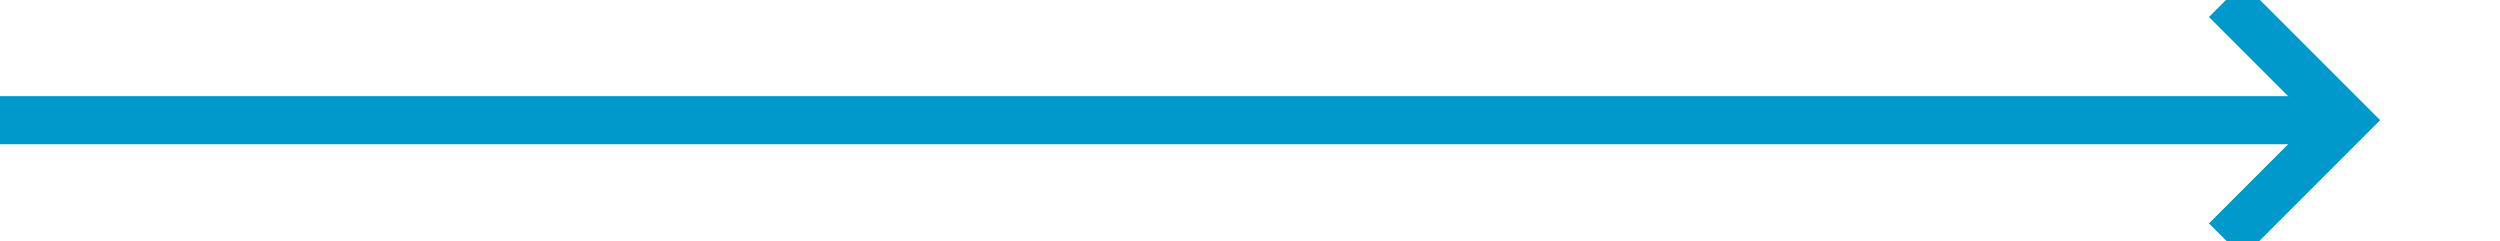
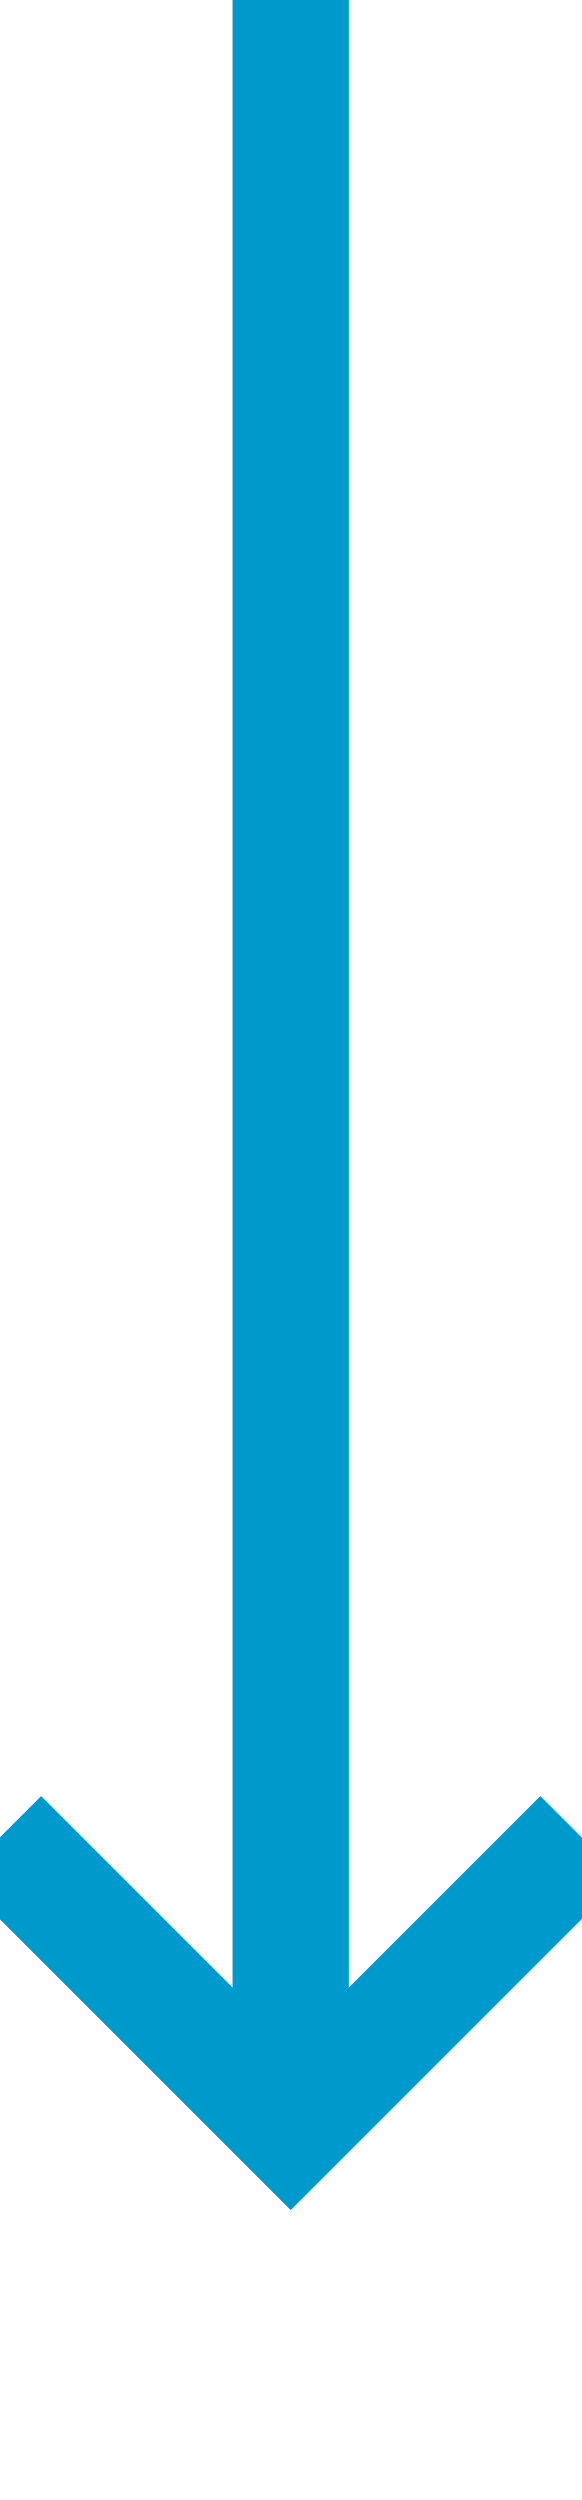
- <svg xmlns="http://www.w3.org/2000/svg" version="1.1" width="104px" height="10px" preserveAspectRatio="xMinYMid meet" viewBox="220 1320  104 8">
-   <path d="M 220 1324  L 317 1324  " stroke-width="2" stroke="#0099cc" fill="none" />
-   <path d="M 311.893 1319.707  L 316.186 1324  L 311.893 1328.293  L 313.307 1329.707  L 318.307 1324.707  L 319.014 1324  L 318.307 1323.293  L 313.307 1318.293  L 311.893 1319.707  Z " fill-rule="nonzero" fill="#0099cc" stroke="none" />
+ <svg xmlns="http://www.w3.org/2000/svg" version="1.1" width="10px" height="43px" preserveAspectRatio="xMidYMin meet" viewBox="165 191  8 43">
+   <path d="M 169 191  L 169 227  " stroke-width="2" stroke="#0099cc" fill="none" />
+   <path d="M 173.293 221.893  L 169 226.186  L 164.707 221.893  L 163.293 223.307  L 168.293 228.307  L 169 229.014  L 169.707 228.307  L 174.707 223.307  L 173.293 221.893  Z " fill-rule="nonzero" fill="#0099cc" stroke="none" />
</svg>
